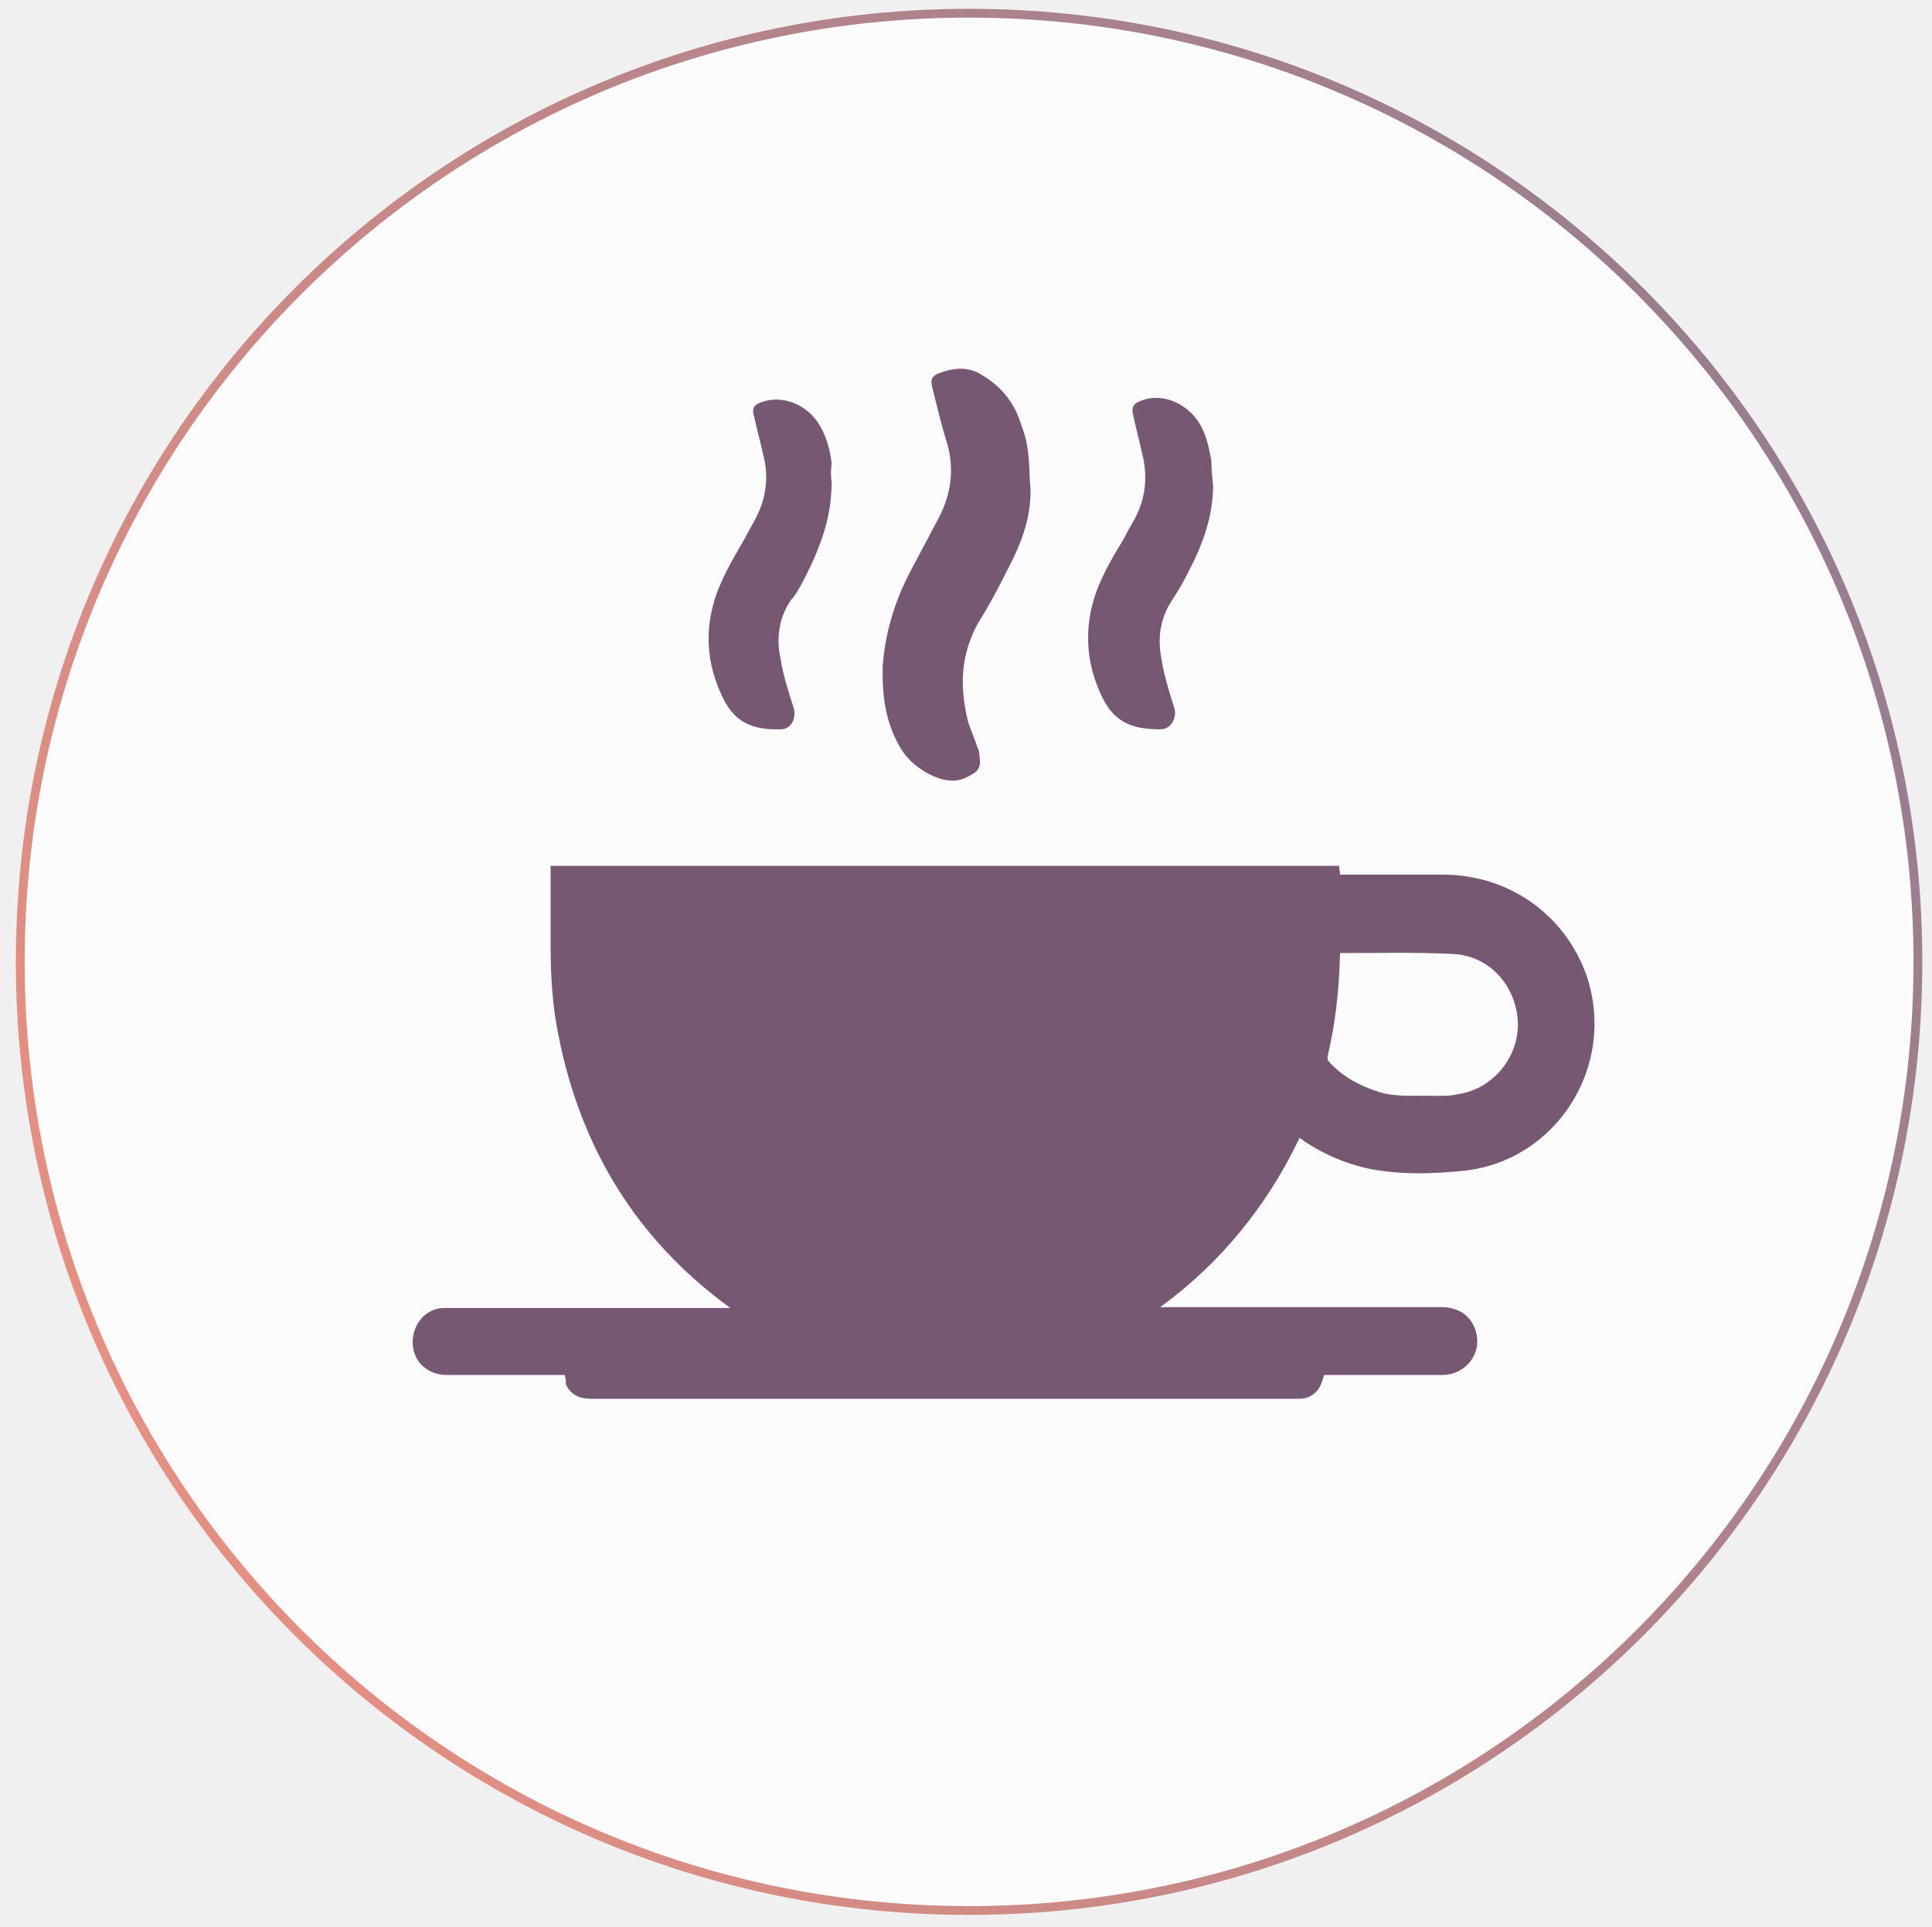
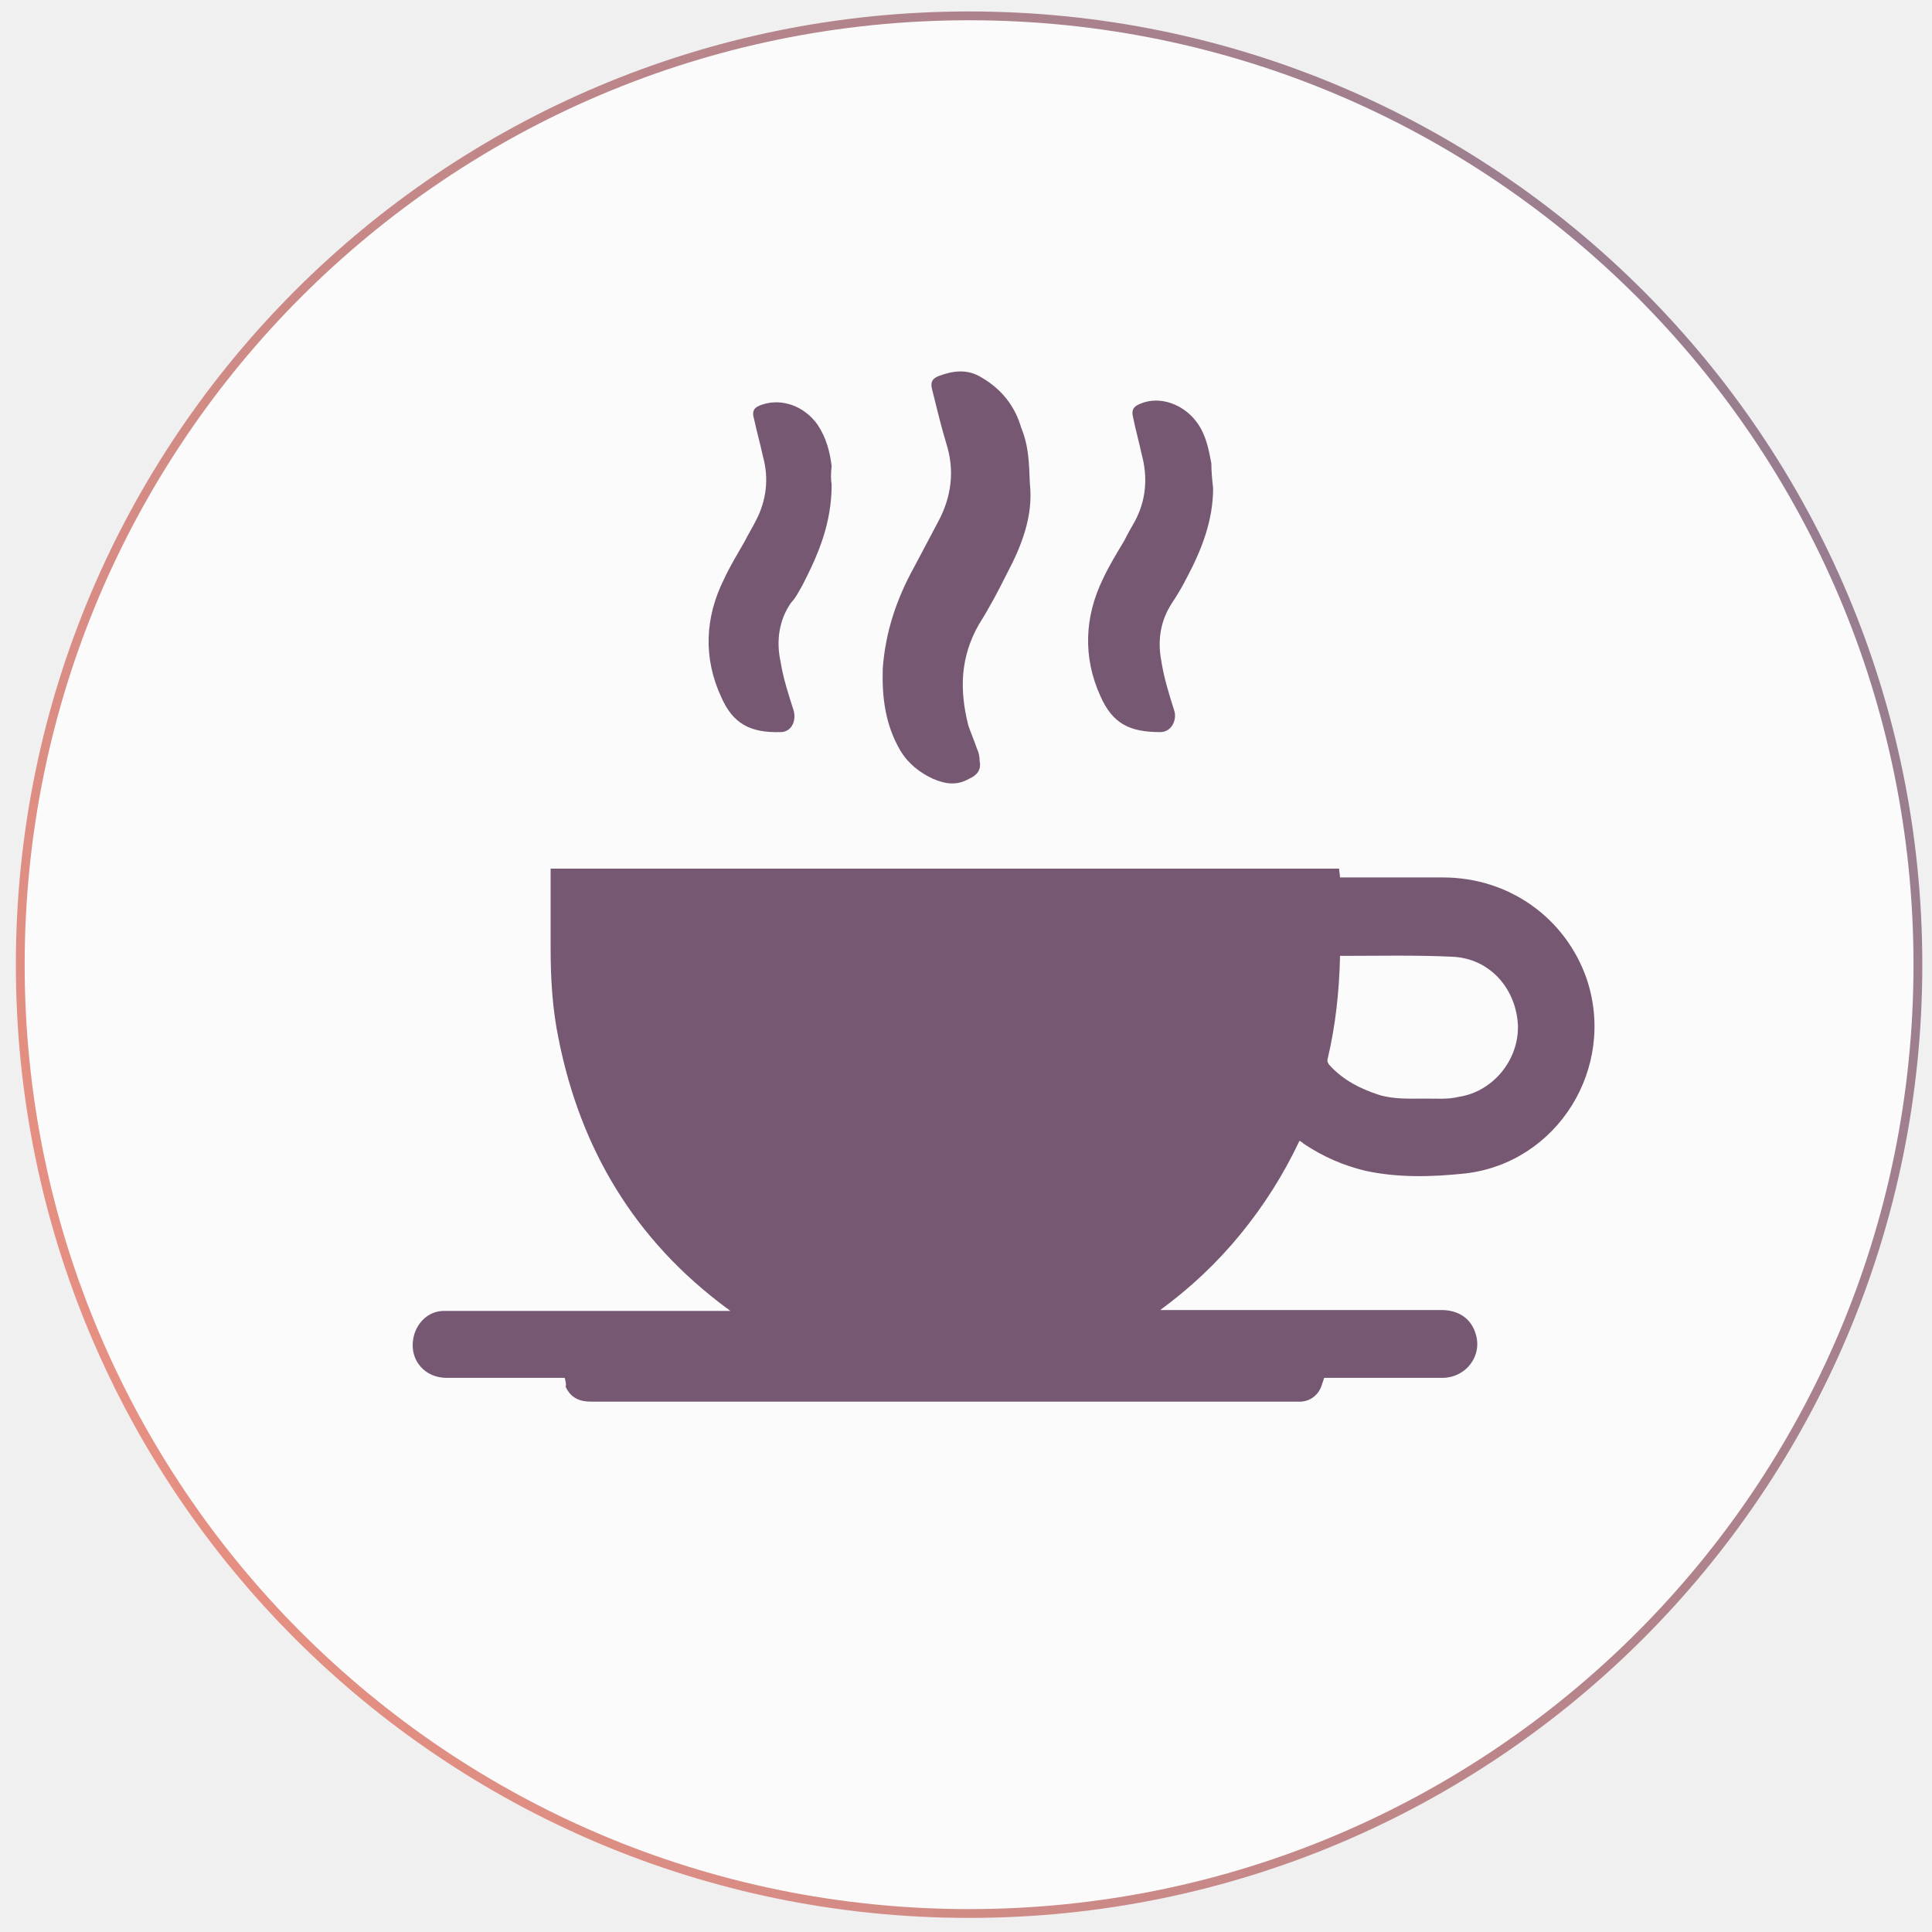
- <svg xmlns="http://www.w3.org/2000/svg" version="1.1" id="Слой_1" x="0px" y="0px" viewBox="-191.3 312 219.3 218.7" style="enable-background:new -191.3 312 219.3 218.7;" xml:space="preserve">
+ <svg xmlns="http://www.w3.org/2000/svg" height="140" width="140" version="1.1" id="Слой_1" x="0px" y="0px" viewBox="-191.3 312 219.3 218.7" style="enable-background:new -191.3 312 219.3 218.7;" xml:space="preserve">
  <style type="text/css">
	.st0{opacity:0.75;fill:#FFFFFF;stroke:url(#SVGID_1_);enable-background:new    ;}
	.st1{fill:#775873;}
</style>
  <linearGradient id="SVGID_1_" gradientUnits="userSpaceOnUse" x1="-188.734" y1="473.751" x2="26.163" y2="364.255" gradientTransform="matrix(1 0 0 1 0 2.18)">
    <stop offset="0" style="stop-color:#E8715C" />
    <stop offset="1" style="stop-color:#755671" />
  </linearGradient>
  <circle class="st0" cx="-81.3" cy="421.2" r="107.7" />
  <g>
    <path class="st1" d="M-127.2,468.1c-0.3,0-0.5,0-0.8,0c-4.2,0-8.4,0-12.6,0c-2.5,0-4.2-2-3.8-4.4c0.3-1.8,1.7-3.2,3.5-3.2   c0.3,0,0.6,0,0.9,0c10.2,0,20.5,0,30.7,0c0.3,0,0.5,0,0.9,0c-0.3-0.2-0.3-0.3-0.4-0.3c-10.4-7.7-16.6-18-19.1-30.6   c-0.7-3.4-0.9-6.8-0.9-10.3c0-2.7,0-5.5,0-8.2c0-0.3,0-0.5,0-0.8c29.9,0,59.6,0,89.5,0c0,0.3,0.1,0.6,0.1,1c0.3,0,0.5,0,0.8,0   c3.7,0,7.3,0,10.9,0c7.5,0,13.9,4.6,16.3,11.5c3.4,10.1-3.3,20.9-13.8,22.1c-3.8,0.4-7.6,0.5-11.3-0.3c-2.5-0.6-4.8-1.6-6.9-3   c-0.2-0.1-0.3-0.3-0.6-0.4c-1.8,3.8-4,7.3-6.7,10.6s-5.7,6.1-9.1,8.6c0.3,0,0.5,0,0.7,0c10.4,0,20.8,0,31.2,0c2,0,3.4,1,3.9,2.7   c0.8,2.5-1.1,5-3.8,5c-4.2,0-8.4,0-12.6,0c-0.3,0-0.5,0-0.8,0c-0.1,0.3-0.1,0.4-0.2,0.6c-0.3,1.2-1.2,2-2.4,2.1c-0.3,0-0.4,0-0.7,0   c-26.6,0-53.3,0-79.9,0c-1.3,0-2.3-0.4-2.9-1.7C-127,468.9-127.1,468.5-127.2,468.1z M-39.2,420.2c0,0.1,0,0.2,0,0.3   c-0.1,3.8-0.5,7.6-1.4,11.4c-0.1,0.3,0.1,0.6,0.3,0.8c1.5,1.6,3.4,2.6,5.6,3.3c1.7,0.5,3.5,0.4,5.3,0.4c1.2,0,2.5,0.1,3.7-0.2   c3.9-0.6,6.8-4.2,6.7-8.1c-0.2-4.2-3.2-7.6-7.4-7.8c-4.2-0.2-8.3-0.1-12.5-0.1C-39.1,420.2-39.1,420.2-39.2,420.2z" />
    <path class="st1" d="M-74.4,366.6c0.4,3.6-0.9,7-2.6,10.2c-1,2-2,3.9-3.2,5.8c-2.1,3.7-2.2,7.4-1.2,11.4c0.3,0.9,0.7,1.8,1,2.7   c0.2,0.4,0.3,0.9,0.3,1.4c0.2,1-0.3,1.6-1.2,2c-1.4,0.8-2.7,0.6-4.1,0c-1.5-0.7-2.8-1.7-3.7-3.2c-1.7-2.9-2.1-6-2-9.3   c0.3-4.2,1.6-8,3.6-11.6c0.9-1.7,1.8-3.4,2.7-5.1c1.5-2.8,1.9-5.8,0.9-8.9c-0.6-2-1.1-4.1-1.6-6.1c-0.2-0.8,0-1.2,0.7-1.5   c1.6-0.6,3.3-0.9,5,0.2c2.2,1.3,3.7,3.2,4.4,5.6C-74.5,362.4-74.5,364.3-74.4,366.6z" />
    <path class="st1" d="M-96.9,366.7c0,4.4-1.5,7.9-3.3,11.4c-0.4,0.7-0.8,1.5-1.3,2c-1.4,2-1.7,4.4-1.2,6.7c0.3,1.9,0.9,3.7,1.5,5.6   c0.3,1.2-0.3,2.4-1.5,2.4c-3.5,0.1-5.4-1-6.7-3.9c-2.1-4.5-1.9-9.1,0.3-13.5c0.7-1.5,1.5-2.8,2.3-4.2c0.4-0.8,0.9-1.6,1.3-2.4   c1.2-2.3,1.5-4.8,0.8-7.3c-0.3-1.4-0.7-2.8-1-4.2c-0.3-1,0-1.4,1-1.7c2.2-0.7,4.7,0.2,6.2,2.3c1,1.5,1.4,3.1,1.6,4.7   C-97,365.4-97,366.2-96.9,366.7z" />
    <path class="st1" d="M-53.6,367.1c0,3.7-1.3,7-3,10.2c-0.5,1-1.1,2-1.7,2.9c-1.3,2-1.6,4.2-1.2,6.4c0.3,2,0.9,3.9,1.5,5.8   c0.3,1-0.3,2.4-1.6,2.4c-3.4,0-5.4-0.9-6.8-4.1c-2-4.4-1.8-9,0.3-13.3c0.7-1.5,1.5-2.8,2.4-4.3c0.4-0.8,0.8-1.5,1.2-2.2   c1.3-2.4,1.5-5,0.8-7.6c-0.3-1.4-0.7-2.8-1-4.3c-0.2-0.8,0.1-1.2,0.9-1.5c2.2-0.9,4.9,0.1,6.4,2.2c1,1.4,1.3,3,1.6,4.6   C-53.8,365.3-53.7,366.2-53.6,367.1z" />
  </g>
</svg>
